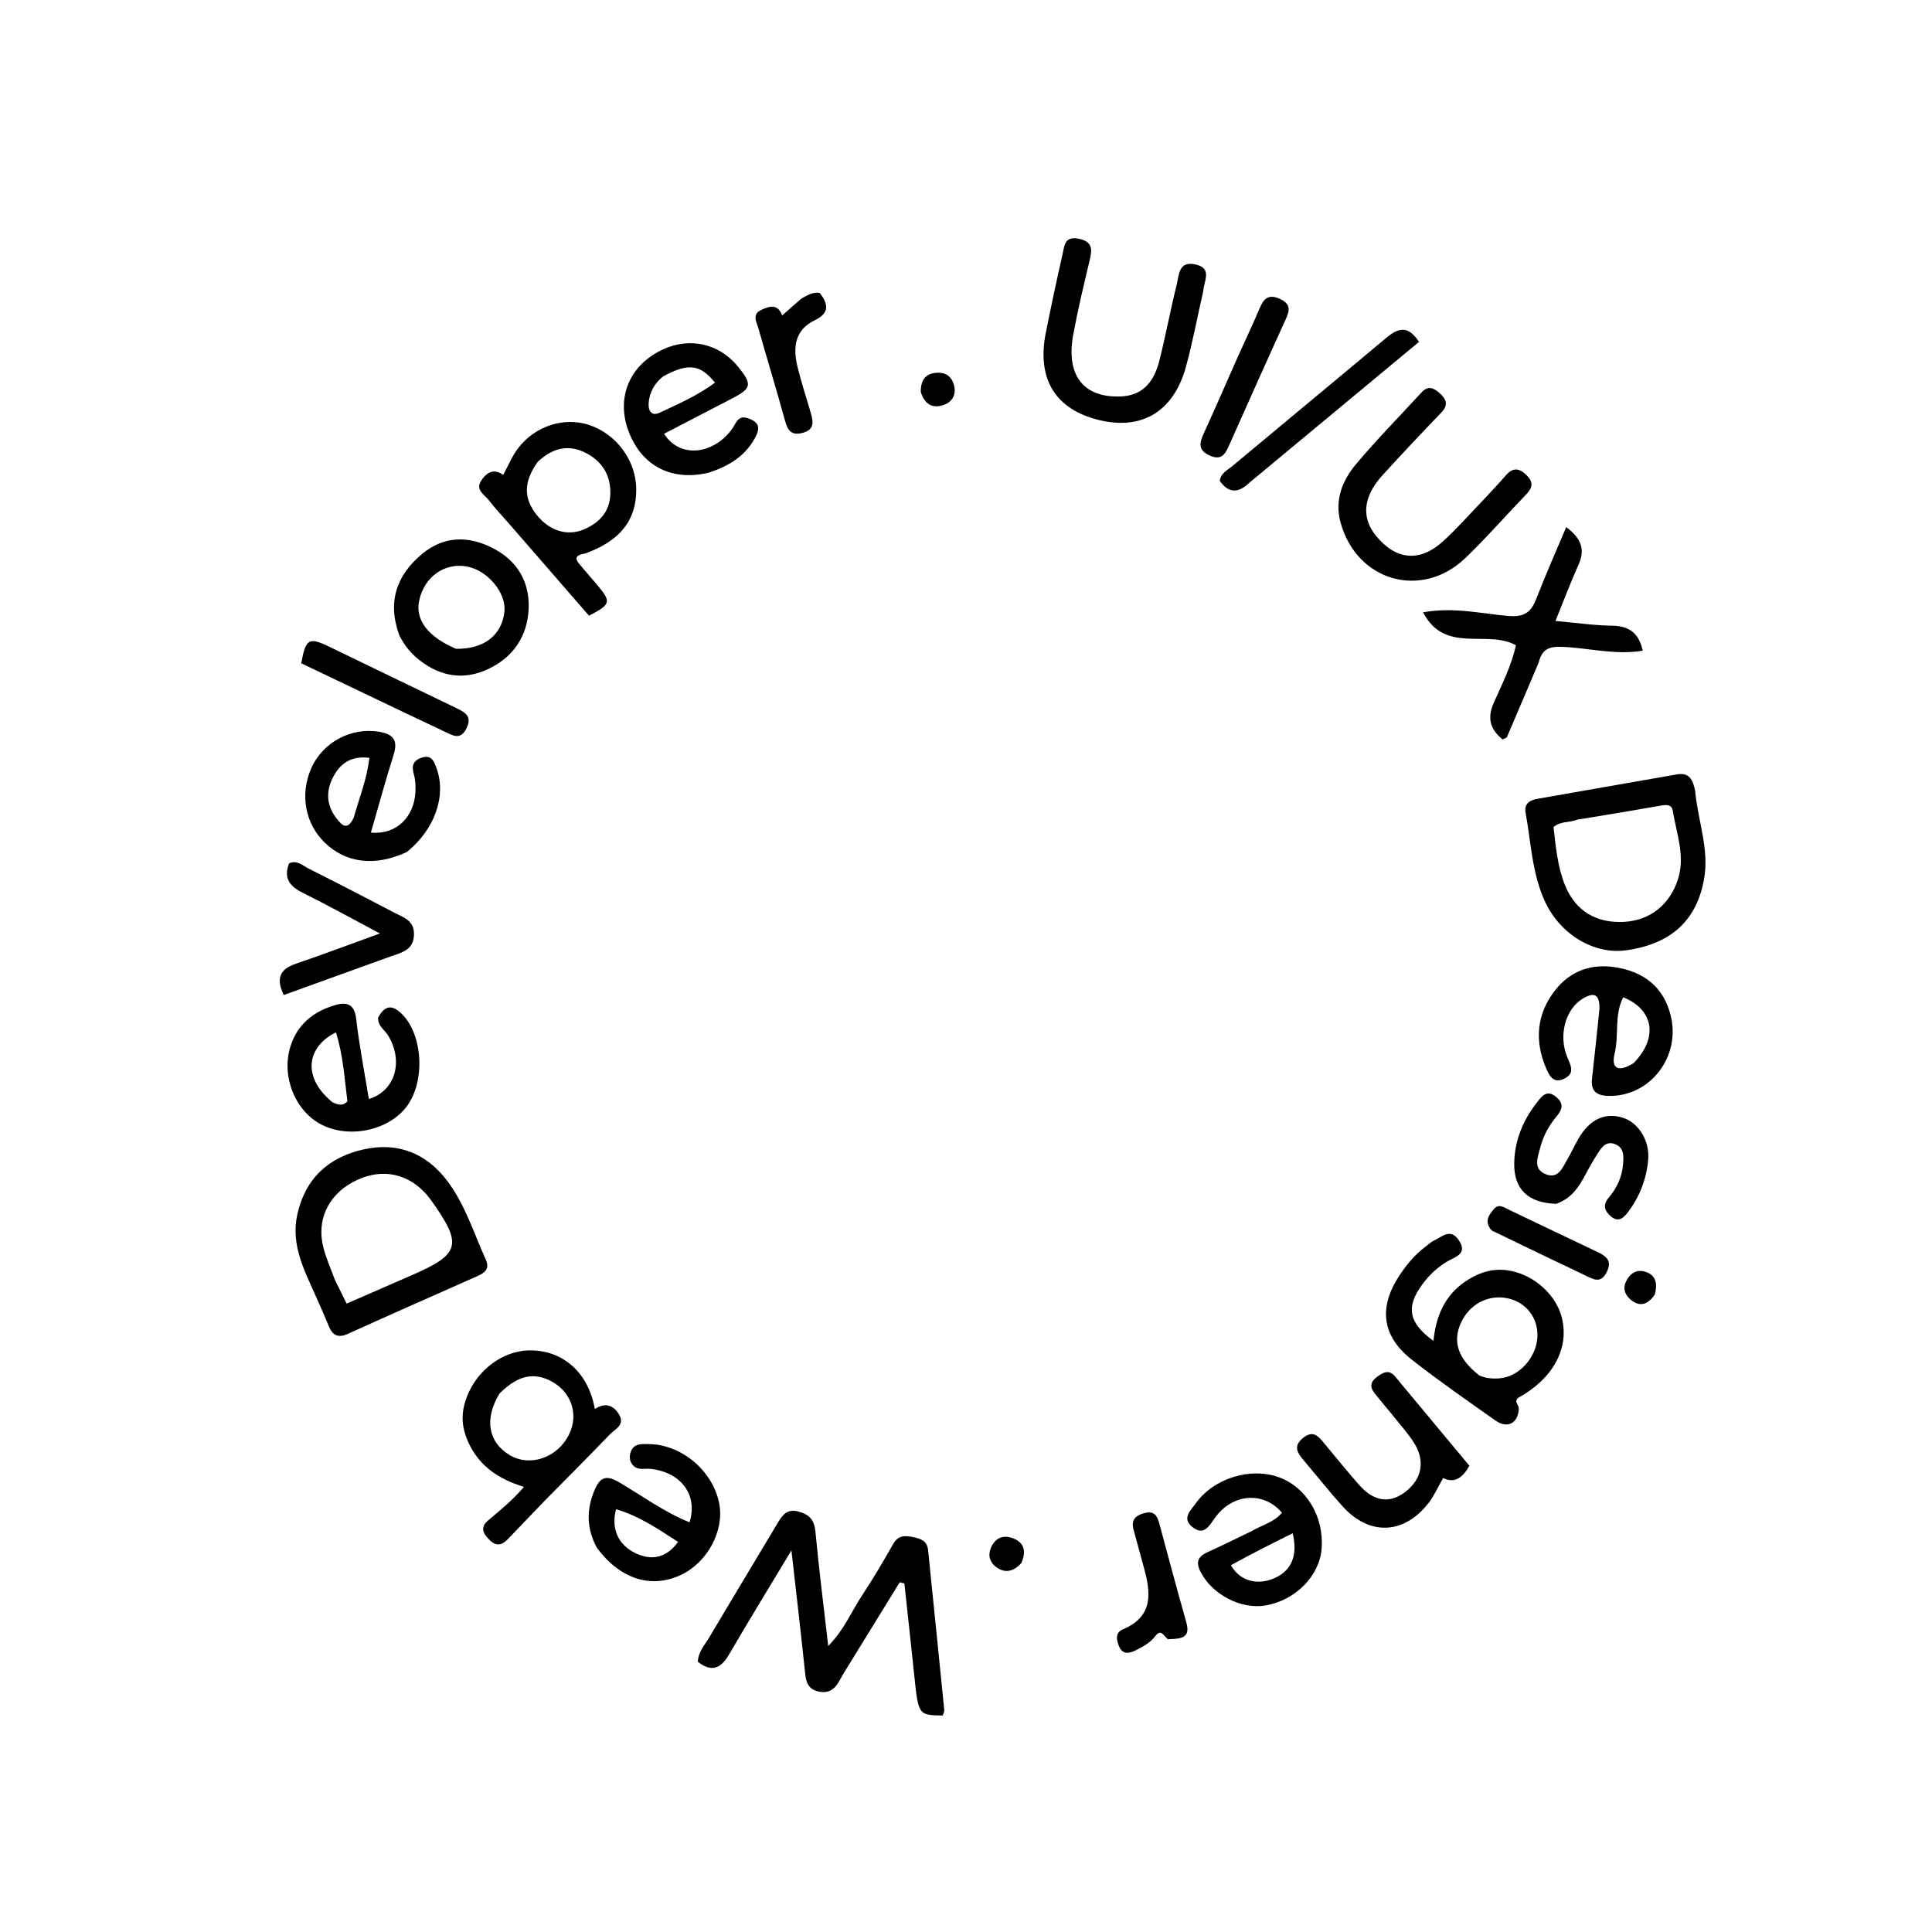
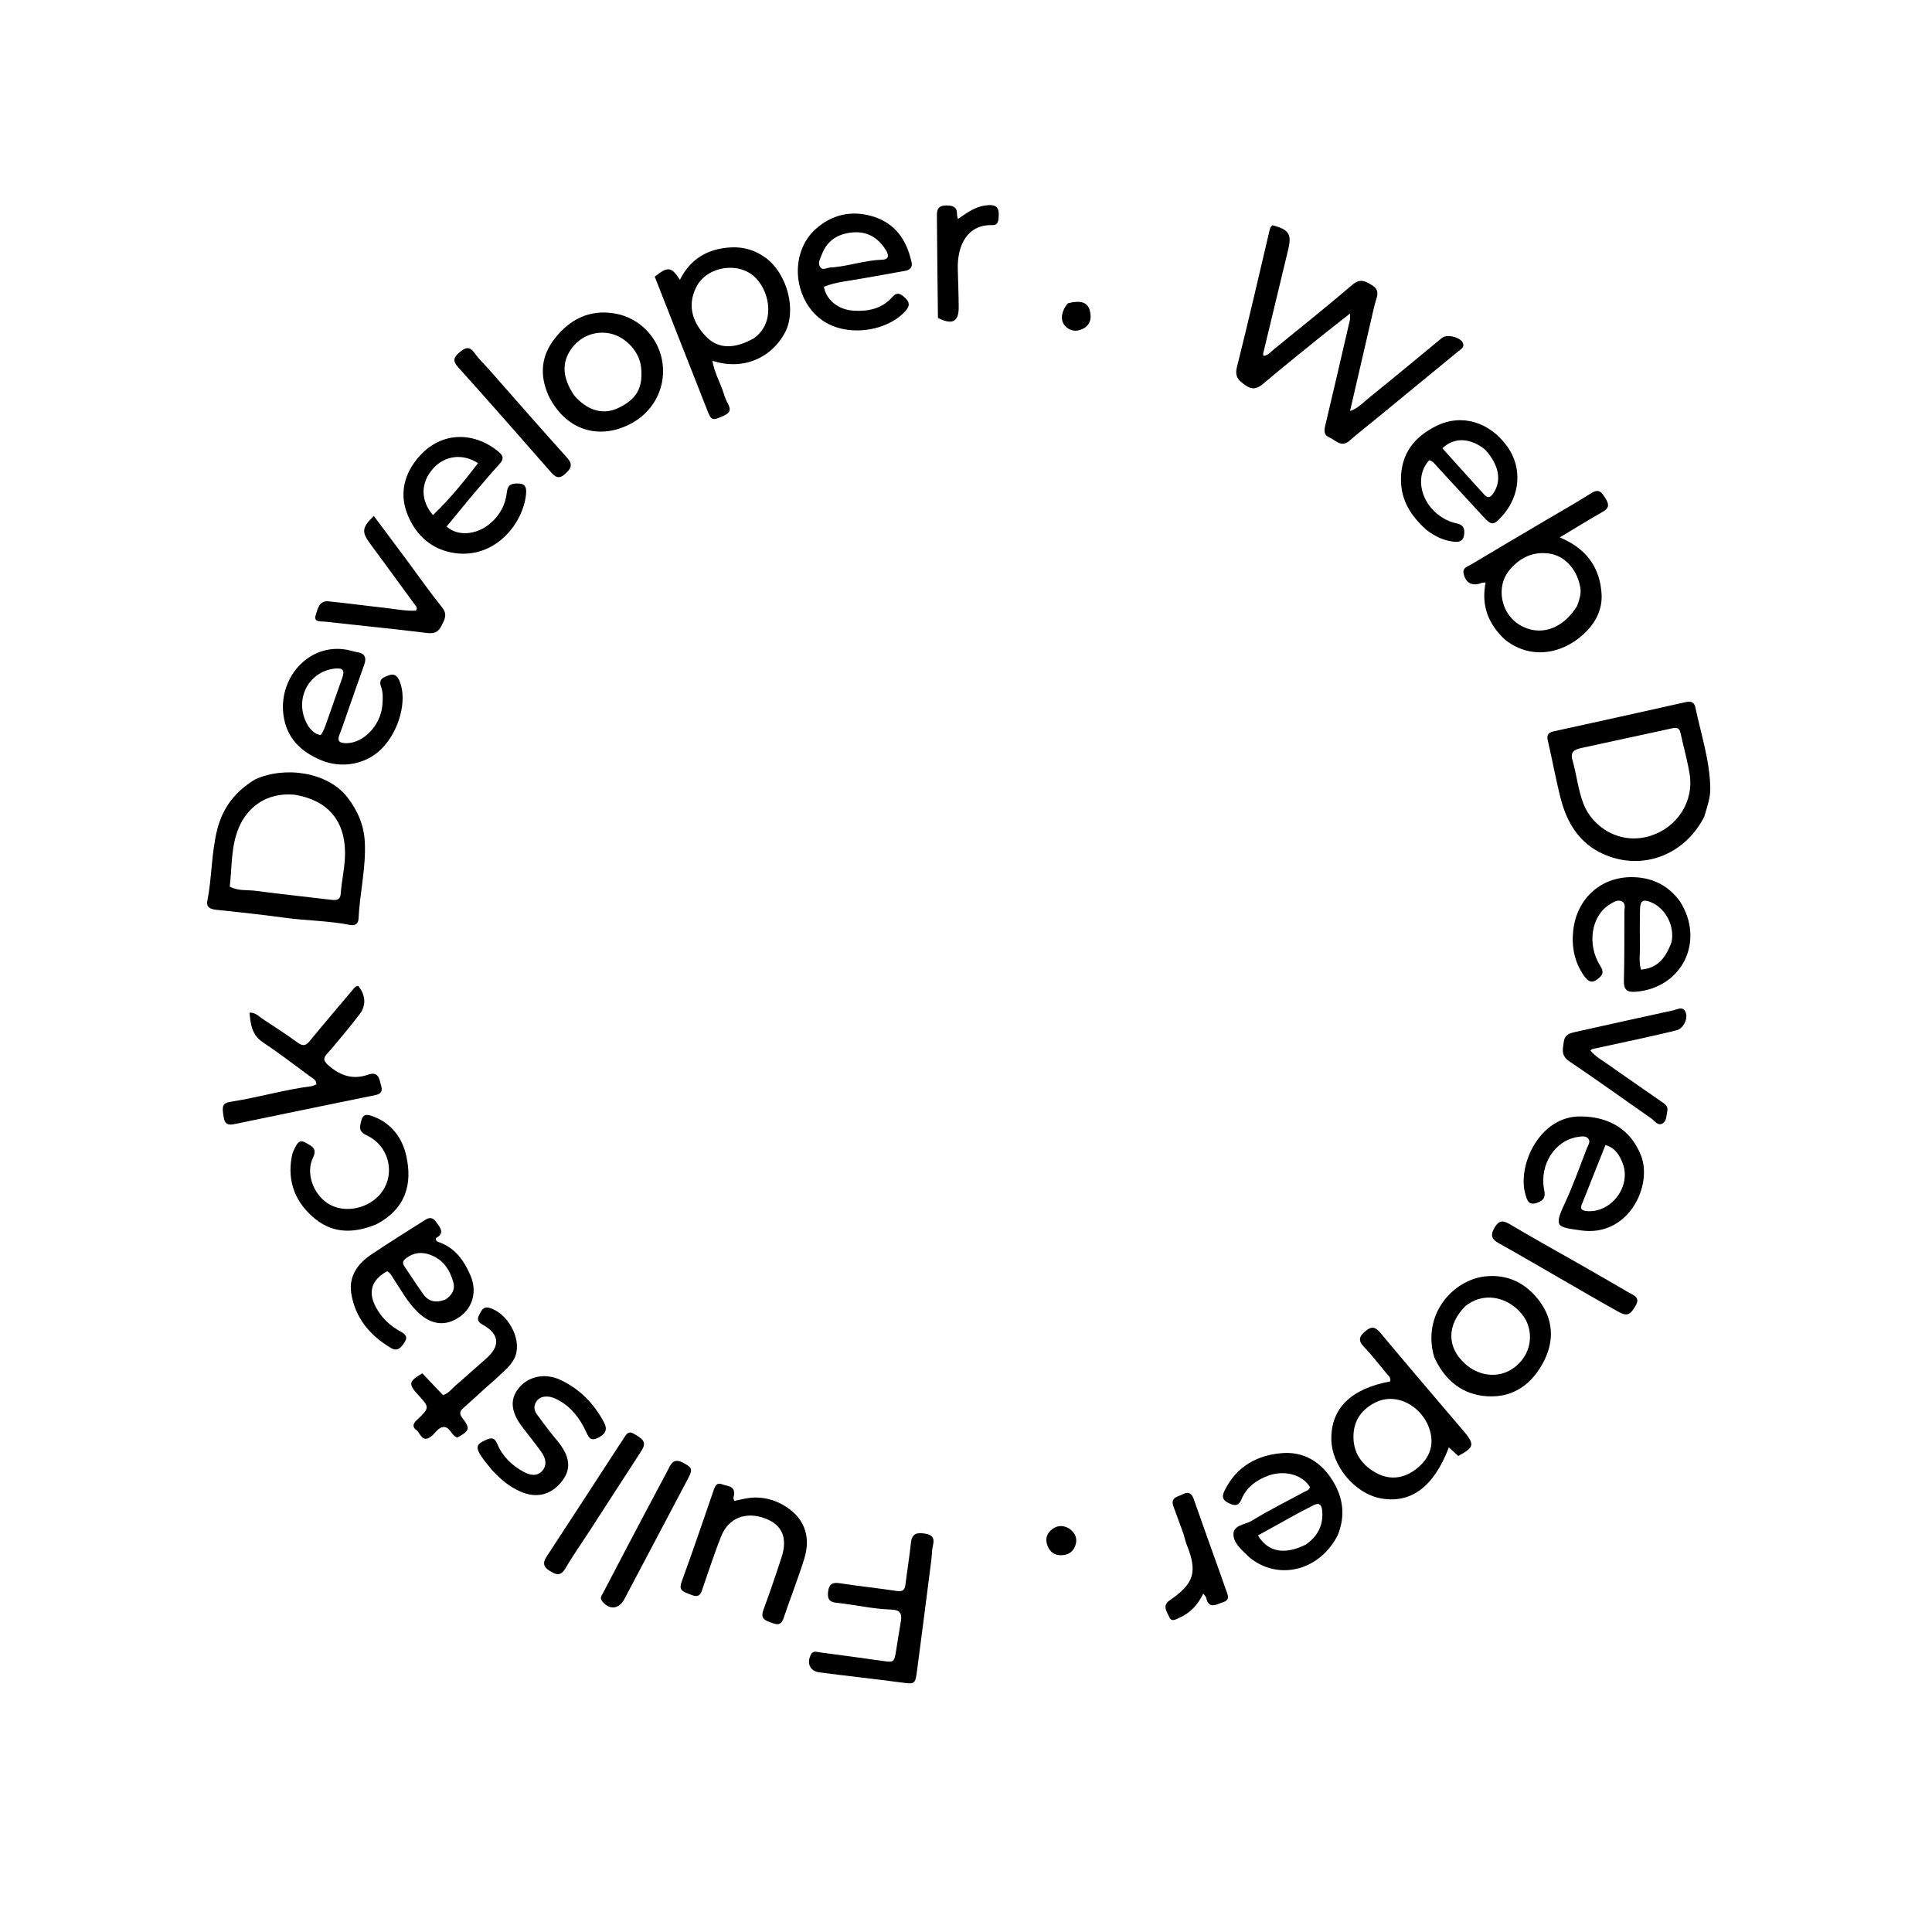
- <svg xmlns="http://www.w3.org/2000/svg" version="1.1" id="Layer_1" x="0px" y="0px" width="100%" viewBox="0 0 496 496" enable-background="new 0 0 496 496" xml:space="preserve">
-   <path fill="#000000" opacity="1" stroke="none" d=" M234.709,430.04   C233.853,421.896 233.016,414.203 232.178,406.51   C231.778,406.416 231.377,406.322 230.977,406.229   C226.649,413.254 222.318,420.277 217.994,427.305   C217.208,428.581 216.397,429.846 215.692,431.167   C214.502,433.398 213.051,434.885 210.172,434.267   C207.188,433.626 206.903,431.532 206.646,429.051   C205.625,419.198 204.46,409.36 203.181,398.031   C197.357,407.721 192.158,416.179 187.168,424.759   C185.032,428.43 182.636,429.351 179.163,426.632   C179.244,424.064 180.947,422.302 182.107,420.341   C187.955,410.447 193.92,400.622 199.802,390.748   C201.004,388.73 202.267,387.325 204.982,388.053   C207.75,388.794 209.062,390.177 209.343,393.202   C210.231,402.733 211.445,412.234 212.627,422.577   C216.788,418.355 218.61,413.667 221.313,409.598   C224.168,405.3 226.771,400.828 229.333,396.346   C230.616,394.102 232.362,394.197 234.46,394.63   C236.388,395.027 238.027,395.601 238.26,397.889   C239.658,411.61 241.057,425.331 242.422,439.055   C242.466,439.499 242.155,439.979 242.017,440.418   C235.778,440.332 235.778,440.332 234.709,430.04  z" />
-   <path fill="#000000" opacity="1" stroke="none" d=" M366.087,319.957   C366.914,319.333 367.401,318.831 367.995,318.564   C370.107,317.614 372.319,315.186 374.455,318.313   C376.997,322.033 373.471,322.662 371.343,323.972   C368.902,325.475 366.852,327.419 365.157,329.723   C360.874,335.542 361.577,339.563 368.01,344.247   C368.638,337.902 370.91,332.562 376.227,328.971   C379.056,327.06 382.163,325.853 385.592,325.996   C392.618,326.29 399.329,331.738 400.969,338.292   C402.945,346.185 398.669,354.005 389.705,358.898   C388.628,359.906 389.967,360.709 389.93,361.603   C389.773,365.376 387.028,366.875 383.928,364.69   C376.714,359.605 369.459,354.556 362.511,349.12   C354.814,343.098 353.849,335.775 359.173,327.605   C360.999,324.802 363.091,322.215 366.087,319.957  M379.741,353.091   C381.457,353.89 383.283,354.008 385.12,353.842   C390.031,353.399 394.42,348.52 394.694,343.262   C394.954,338.285 391.714,334.176 386.808,333.26   C381.896,332.343 377.181,334.91 375.036,339.669   C372.902,344.403 374.257,348.803 379.741,353.091  z" />
-   <path fill="#000000" opacity="1" stroke="none" d=" M435.2,203.107   C435.944,210.921 438.845,218.059 437.481,225.675   C435.576,236.31 429.03,242.365 417.46,243.97   C409.32,245.1 400.597,239.984 396.649,231.465   C393.316,224.275 393.068,216.345 391.669,208.696   C391.218,206.235 392.833,205.411 394.755,205.069   C406.678,202.952 418.614,200.906 430.54,198.806   C433.674,198.254 434.638,200.162 435.2,203.107  M404.923,210.429   C403.003,211.257 400.638,210.732 398.838,212.337   C399.417,217.49 399.876,222.622 401.847,227.412   C404.492,233.837 409.783,237.016 416.802,236.678   C423.603,236.35 428.635,232.294 430.744,225.843   C432.735,219.752 430.389,214.052 429.473,208.234   C429.156,206.22 427.395,206.641 425.841,206.917   C419.152,208.102 412.449,209.205 404.923,210.429  z" />
-   <path fill="#000000" opacity="1" stroke="none" d=" M81.41,333.52   C78.26,326.355 74.569,319.753 76.334,311.777   C78.412,302.393 84.496,297.03 93.461,295.06   C102.221,293.134 109.605,296.139 114.956,303.344   C119.457,309.405 121.677,316.663 124.753,323.465   C125.794,325.766 124.396,326.802 122.541,327.625   C111.453,332.542 100.353,337.433 89.305,342.439   C86.634,343.65 85.29,342.694 84.328,340.275   C83.469,338.115 82.494,336 81.41,333.52  M85.964,328.534   C86.902,330.438 87.84,332.343 88.987,334.672   C94.769,332.151 100.205,329.772 105.649,327.41   C118.214,321.957 118.84,319.569 110.655,308.121   C110.078,307.314 109.439,306.536 108.74,305.834   C103.717,300.786 96.961,299.958 90.442,303.559   C84.097,307.064 81.226,313.427 83.041,320.345   C83.711,322.9 84.75,325.358 85.964,328.534  z" />
-   <path fill="#000000" opacity="1" stroke="none" d=" M139.566,385.566   C136.337,388.941 133.329,392.039 130.351,395.166   C128.828,396.765 127.377,397.031 125.673,395.353   C124.021,393.726 123.2,392.122 125.305,390.345   C128.473,387.671 131.709,385.077 134.502,381.727   C127.98,379.711 123.523,376.563 120.751,371.331   C119.088,368.192 118.286,364.836 119.076,361.23   C120.895,352.924 128.421,346.571 136.372,346.68   C144.72,346.793 151.093,352.513 152.717,361.744   C155.203,360.082 157.331,360.605 158.858,363.011   C160.628,365.802 157.91,366.86 156.575,368.25   C151.052,374 145.402,379.628 139.566,385.566  M128.225,357.778   C124.277,364.275 125.302,370.284 130.924,373.606   C136.098,376.664 143.091,374.238 146.044,368.361   C148.759,362.958 146.568,356.895 140.86,354.275   C136.076,352.08 132.178,353.847 128.225,357.778  z" />
-   <path fill="#000000" opacity="1" stroke="none" d=" M150.251,142.09   C148.288,142.413 147.26,143.002 148.656,144.705   C150.236,146.633 151.92,148.477 153.512,150.396   C156.965,154.558 156.803,155.167 151.212,158.07   C144.551,150.401 137.811,142.64 131.069,134.881   C129.215,132.747 127.26,130.692 125.529,128.462   C124.407,127.017 121.991,125.821 123.508,123.446   C124.862,121.326 126.793,120.129 129.177,121.929   C130.568,119.393 131.511,117.037 132.993,115.091   C137.382,109.326 144.814,106.987 151.208,109.089   C158.282,111.414 163.326,118.296 163.347,125.653   C163.37,133.546 159.22,138.857 150.251,142.09  M138.052,118.566   C134.44,123.65 134.343,127.815 137.736,132.13   C141.01,136.293 145.699,137.767 150.027,135.865   C153.94,134.146 156.537,131.379 156.684,126.836   C156.84,122.018 154.59,118.462 150.486,116.326   C146.276,114.134 142.155,114.71 138.052,118.566  z" />
-   <path fill="#000000" opacity="1" stroke="none" d=" M381.563,127.557   C383.373,125.582 384.992,123.904 386.506,122.137   C388.296,120.048 389.898,120.005 391.91,121.991   C393.862,123.916 393.36,125.334 391.717,127.037   C386.521,132.424 381.595,138.086 376.199,143.261   C364.927,154.074 348.18,149.175 344.129,134.025   C342.61,128.34 344.629,123.339 348.122,119.176   C353.461,112.815 359.314,106.885 364.935,100.76   C366.601,98.945 368.029,99.512 369.62,100.955   C371.417,102.585 371.861,104.01 369.985,105.959   C364.911,111.231 359.892,116.559 354.961,121.965   C349.938,127.471 349.422,132.861 353.27,137.564   C358.389,143.821 364.519,144.422 370.545,138.902   C374.34,135.426 377.745,131.525 381.563,127.557  z" />
-   <path fill="#000000" opacity="1" stroke="none" d=" M308.897,74.803   C307.352,81.517 306.189,87.912 304.469,94.154   C301.31,105.622 293.218,110.481 282.273,107.867   C270.941,105.16 266.103,97.31 268.5,85.364   C269.84,78.684 271.246,72.015 272.769,65.374   C273.249,63.279 273.197,60.515 276.956,61.295   C280.52,62.035 280.431,64.007 279.755,66.804   C278.235,73.103 276.748,79.42 275.554,85.787   C273.593,96.236 278.035,102.054 287.497,101.789   C292.76,101.641 296.091,98.786 297.659,92.54   C299.277,86.094 300.487,79.545 302.085,73.093   C302.708,70.58 302.577,66.849 307.032,67.915   C311.24,68.922 309.115,72.012 308.897,74.803  z" />
-   <path fill="#000000" opacity="1" stroke="none" d=" M395.041,170.055   C392.235,176.672 389.575,182.947 386.879,189.208   C386.78,189.44 386.336,189.523 385.757,189.835   C382.641,187.293 381.7,184.449 383.494,180.431   C385.636,175.632 388.03,170.873 389.197,165.664   C381.775,161.499 370.955,168.047 365.346,157.198   C373.214,155.792 380.237,157.529 387.179,158.129   C391.525,158.505 393.12,157.074 394.484,153.55   C396.81,147.541 399.433,141.646 402.087,135.333   C405.942,138.17 407.039,141.044 405.224,145.057   C403.191,149.549 401.466,154.18 399.337,159.415   C404.67,159.892 409.244,160.57 413.827,160.633   C418.15,160.692 420.715,162.41 421.742,167.049   C414.694,168.239 407.888,166.333 401.057,166.069   C397.881,165.946 395.91,166.493 395.041,170.055  z" />
-   <path fill="#000000" opacity="1" stroke="none" d=" M153.284,397.435   C150.529,392.402 150.558,387.643 152.566,382.727   C153.91,379.435 155.433,378.462 158.907,380.516   C164.867,384.04 170.514,388.177 177.021,390.825   C179.245,383.834 174.841,377.953 167.032,377.104   C165.582,376.946 163.977,377.504 162.714,376.393   C161.567,375.384 161.506,373.928 161.945,372.696   C162.724,370.513 164.794,370.714 166.604,370.738   C175.009,370.847 182.967,377.577 184.632,385.931   C186.027,392.929 181.634,401.149 174.795,404.336   C167.161,407.894 159.292,405.464 153.284,397.435  M158.152,387.453   C156.838,392.507 158.725,396.687 163.28,398.81   C167.484,400.769 171.25,399.816 174.077,395.846   C169.098,392.652 164.264,389.269 158.152,387.453  z" />
-   <path fill="#000000" opacity="1" stroke="none" d=" M321.219,393.132   C324.096,391.478 327.142,390.789 329.108,388.348   C324.354,382.77 316.313,383.386 311.82,389.809   C310.249,392.054 308.945,394.29 306.083,391.997   C303.343,389.802 305.707,387.757 306.935,386.02   C311.518,379.534 321.001,376.602 328.293,379.239   C335.404,381.811 339.935,389.358 339.3,397.573   C338.757,404.599 332.601,410.84 324.91,412.163   C318.569,413.253 311.177,409.342 308.216,403.542   C306.912,400.988 307.576,399.567 310.066,398.456   C313.714,396.828 317.286,395.028 321.219,393.132  M316.006,401.835   C318.205,405.699 322.39,407.053 326.794,405.323   C331.432,403.502 333.303,399.511 331.865,393.622   C326.636,396.235 321.517,398.793 316.006,401.835  z" />
-   <path fill="#000000" opacity="1" stroke="none" d=" M181.923,121.352   C172.476,123.607 164.886,119.667 161.492,111.043   C158.258,102.824 161.06,94.808 168.678,90.483   C176.141,86.246 184.444,87.791 189.695,94.392   C193.097,98.668 192.902,99.71 188.135,102.201   C182.273,105.265 176.394,108.297 170.486,111.362   C174.045,116.976 181.261,117.024 186.424,111.922   C187.355,111.002 188.174,109.898 188.788,108.742   C189.862,106.727 191.241,106.942 192.953,107.759   C194.993,108.733 194.949,110.215 194.107,111.899   C191.636,116.84 187.402,119.589 181.923,121.352  M170.238,96.636   C168.051,98.362 166.773,100.678 166.533,103.381   C166.376,105.137 167.034,107.039 169.395,105.935   C174.247,103.668 179.184,101.49 183.561,98.239   C179.771,93.528 176.708,93.119 170.238,96.636  z" />
-   <path fill="#000000" opacity="1" stroke="none" d=" M97.055,261.275   C98.622,258.37 100.362,257.801 102.761,259.926   C108.318,264.85 109.376,276.708 104.786,283.537   C100.456,289.979 90.148,292.464 82.771,288.844   C75.862,285.453 72.187,276.45 74.517,268.809   C76.292,262.987 80.423,259.697 86.014,258.049   C89.022,257.163 90.994,257.711 91.441,261.584   C92.233,268.453 93.574,275.259 94.694,282.151   C101.578,280.044 103.648,272.356 99.587,265.749   C98.733,264.36 97.041,263.502 97.055,261.275  M85.425,283.031   C86.647,283.532 87.874,284.132 89.19,282.737   C88.438,276.908 88.116,270.901 86.235,265.032   C78.29,269.043 77.846,276.966 85.425,283.031  z" />
-   <path fill="#000000" opacity="1" stroke="none" d=" M104.456,218.73   C96.249,222.545 88.81,221.602 83.35,216.308   C78.361,211.469 76.982,204.027 79.845,197.383   C82.786,190.556 90.16,186.641 97.374,187.87   C100.94,188.478 102.216,190.039 101.073,193.683   C98.998,200.298 97.174,206.991 95.218,213.745   C101.646,214.378 106.354,209.847 106.653,203.249   C106.72,201.77 106.661,200.207 106.249,198.804   C105.613,196.639 106.043,195.244 108.251,194.511   C110.832,193.656 111.463,195.569 112.087,197.287   C114.635,204.301 111.63,212.943 104.456,218.73  M90.812,209.907   C92.219,204.899 94.206,200.032 94.822,194.554   C90.15,193.987 87.284,195.974 85.421,199.689   C83.532,203.456 83.928,207.093 86.575,210.322   C87.641,211.621 89.113,213.54 90.812,209.907  z" />
-   <path fill="#000000" opacity="1" stroke="none" d=" M410.619,259.145   C410.757,255.155 409.19,254.664 406.356,256.367   C401.892,259.05 400.018,265.8 402.385,271.448   C403.27,273.558 404.397,275.534 401.61,276.914   C398.707,278.352 397.664,275.996 396.852,274.062   C393.921,267.083 394.542,260.287 399.181,254.312   C403.139,249.214 408.66,247.247 415.112,248.387   C422.106,249.623 426.97,253.364 428.846,260.433   C431.689,271.146 423.679,281.583 412.983,281.35   C409.763,281.28 408.371,280.053 408.725,276.853   C409.363,271.087 409.98,265.317 410.619,259.145  M419.422,272.906   C425.707,266.449 424.643,259.243 416.731,256.027   C414.376,260.59 415.683,265.726 414.52,270.478   C413.607,274.209 415.338,275.488 419.422,272.906  z" />
-   <path fill="#000000" opacity="1" stroke="none" d=" M102.516,163.098   C99.363,154.46 101.867,147.639 108.328,142.241   C113.907,137.58 120.213,137.47 126.552,140.736   C132.776,143.942 135.982,149.35 135.725,156.168   C135.456,163.33 131.749,168.828 125.102,171.867   C118.924,174.69 113.081,173.647 107.763,169.536   C105.633,167.889 103.897,165.877 102.516,163.098  M117.068,166.564   C124.173,166.696 128.825,163.137 129.494,157.056   C130.032,152.178 125.124,146.326 119.729,145.413   C114.062,144.454 108.976,148.097 107.635,154.073   C106.534,158.983 109.632,163.377 117.068,166.564  z" />
-   <path fill="#000000" opacity="1" stroke="none" d=" M357.586,363.393   C355.878,361.324 354.378,359.545 352.922,357.73   C351.66,356.156 351.745,354.791 353.483,353.516   C355.094,352.334 356.557,351.447 358.194,353.418   C364.542,361.062 370.904,368.695 377.239,376.306   C375.463,379.432 373.434,380.882 370.484,379.461   C369.155,381.78 368.212,383.95 366.814,385.772   C360.527,393.972 351.601,394.374 344.708,386.749   C341.254,382.93 338.06,378.876 334.727,374.947   C333.093,373.021 331.879,371.251 334.597,369.11   C337.135,367.11 338.451,368.716 339.9,370.462   C342.872,374.042 345.8,377.664 348.871,381.159   C352.67,385.484 356.68,386.082 360.664,383.102   C365.053,379.82 366.009,375.117 362.99,370.368   C361.483,367.996 359.553,365.892 357.586,363.393  z" />
-   <path fill="#000000" opacity="1" stroke="none" d=" M399.539,309.053   C392.285,308.848 388.618,305.273 388.745,298.583   C388.856,292.751 391.015,287.555 394.609,282.991   C395.831,281.439 397.106,279.624 399.483,281.596   C401.545,283.308 401.122,284.83 399.584,286.658   C397.646,288.963 396.205,291.609 395.447,294.552   C394.796,297.082 393.441,300.092 396.874,301.471   C400.044,302.744 401.131,299.798 402.367,297.687   C403.375,295.966 404.195,294.136 405.187,292.406   C408.091,287.343 412.091,285.485 416.723,286.985   C420.652,288.257 423.585,292.881 423.134,297.801   C422.687,302.673 420.971,307.181 417.994,311.129   C416.812,312.697 415.482,313.967 413.481,312.205   C411.874,310.79 411.444,309.313 412.996,307.49   C415.09,305.032 416.415,302.174 416.683,298.923   C416.848,296.916 417.009,294.707 414.7,293.759   C412.218,292.74 411.06,294.768 409.994,296.407   C408.638,298.493 407.507,300.726 406.281,302.897   C404.776,305.563 402.906,307.845 399.539,309.053  z" />
-   <path fill="#000000" opacity="1" stroke="none" d=" M100.408,245.498   C91.007,248.889 81.976,252.152 72.851,255.449   C70.672,250.907 72.076,248.736 76.017,247.395   C82.903,245.051 89.712,242.48 97.539,239.648   C90.315,235.819 84.078,232.361 77.697,229.191   C74.35,227.529 72.749,225.435 74.208,221.655   C76.257,220.704 77.714,222.227 79.227,222.985   C86.673,226.716 94.061,230.561 101.445,234.412   C103.742,235.61 106.384,236.361 106.276,239.956   C106.162,243.77 103.486,244.466 100.408,245.498  z" />
-   <path fill="#000000" opacity="1" stroke="none" d=" M320.776,123.903   C317.746,126.836 315.321,126.494 313.155,123.472   C313.407,121.434 315.094,120.724 316.321,119.7   C329.461,108.729 342.66,97.828 355.78,86.833   C358.73,84.362 361.35,83.2 364.292,87.774   C349.854,99.76 335.454,111.714 320.776,123.903  z" />
-   <path fill="#000000" opacity="1" stroke="none" d=" M317.695,91.786   C319.685,87.351 321.637,83.311 323.372,79.179   C324.444,76.628 325.69,75.394 328.624,76.753   C331.367,78.023 331.156,79.627 330.101,81.938   C325.205,92.661 320.408,103.429 315.607,114.195   C314.588,116.48 313.663,118.397 310.485,116.908   C307.445,115.483 307.976,113.609 309.051,111.25   C311.945,104.906 314.735,98.514 317.695,91.786  z" />
-   <path fill="#000000" opacity="1" stroke="none" d=" M104.07,183.054   C94.888,178.676 86.051,174.452 77.335,170.286   C78.469,163.999 79.294,163.516 84.38,165.963   C95.331,171.232 106.25,176.57 117.213,181.813   C119.561,182.936 121.273,184 119.727,187.052   C118.215,190.036 116.322,188.86 114.337,187.921   C111.028,186.354 107.722,184.779 104.07,183.054  z" />
-   <path fill="#000000" opacity="1" stroke="none" d=" M205.841,76.585   C207.47,75.706 208.755,74.9 210.468,75.214   C212.561,77.981 213.138,80.319 209.174,82.22   C204.017,84.693 203.546,89.236 204.728,94.118   C205.701,98.139 207.018,102.076 208.165,106.055   C208.8,108.26 209.14,110.291 206.114,111.112   C203.358,111.859 202.281,110.715 201.576,108.134   C199.391,100.143 196.937,92.225 194.692,84.249   C194.245,82.661 192.934,80.711 195.493,79.534   C197.618,78.557 199.663,77.945 200.817,80.983   C202.597,79.394 204.063,78.084 205.841,76.585  z" />
-   <path fill="#000000" opacity="1" stroke="none" d=" M299.833,420.841   C298.667,419.921 298.108,418.056 296.576,420.054   C295.225,421.816 293.301,422.856 291.342,423.789   C289.653,424.594 288.111,424.696 287.259,422.574   C286.585,420.893 286.306,419.117 288.289,418.289   C296.176,414.992 295.462,408.907 293.655,402.394   C292.766,399.193 291.934,395.976 291.038,392.777   C290.345,390.305 291.348,389.122 293.751,388.469   C296.242,387.792 297.059,389.038 297.603,391.049   C299.9,399.541 302.156,408.045 304.563,416.506   C305.796,420.84 302.825,420.677 299.833,420.841  z" />
-   <path fill="#000000" opacity="1" stroke="none" d=" M382.979,315.907   C380.895,313.596 382.274,311.899 383.524,310.405   C384.81,308.869 386.261,310.044 387.564,310.664   C395.05,314.224 402.514,317.829 410.009,321.368   C412.36,322.478 414,323.668 412.452,326.661   C410.932,329.6 409.058,328.427 407.071,327.477   C399.144,323.689 391.21,319.917 382.979,315.907  z" />
-   <path fill="#000000" opacity="1" stroke="none" d=" M262.215,401.264   C260.125,403.576 257.957,403.928 255.77,402.329   C254.174,401.163 253.568,399.421 254.359,397.46   C255.307,395.113 257.168,394.035 259.543,394.746   C262.605,395.662 263.722,397.815 262.215,401.264  z" />
-   <path fill="#000000" opacity="1" stroke="none" d=" M236.4,100.682   C236.323,97.27 237.868,95.719 240.876,95.689   C243.238,95.665 244.547,97.08 244.993,99.219   C245.465,101.476 244.366,103.211 242.319,103.944   C239.57,104.928 237.472,103.972 236.4,100.682  z" />
-   <path fill="#000000" opacity="1" stroke="none" d=" M424.818,332.395   C422.988,334.987 420.971,335.56 418.724,333.734   C417.203,332.498 416.52,330.826 417.503,328.887   C418.51,326.898 420.163,325.806 422.355,326.481   C425.08,327.322 425.621,329.47 424.818,332.395  z" />
+ <svg xmlns="http://www.w3.org/2000/svg" version="1.1" id="Layer_1" x="0px" y="0px" width="100%" viewBox="0 0 1024 1024" enable-background="new 0 0 1024 1024" xml:space="preserve">
+   <path fill="#000000" opacity="1" stroke="none" d=" M728.199,163.144   C723.968,181.494 719.811,199.437 715.545,217.855   C719.841,216.425 722.597,213.266 725.684,210.778   C738.647,200.331 751.435,189.667 764.296,179.094   C767.023,176.852 774.519,178.826 775.485,182.062   C776.106,184.14 774.39,184.993 773.138,186.022   C758.611,197.964 744.077,209.897 729.542,221.829   C724.784,225.736 719.914,229.513 715.29,233.573   C710.877,237.448 707.995,233.342 704.604,231.859   C701.373,230.446 701.831,227.976 702.509,225.132   C706.935,206.546 711.224,187.928 715.534,169.315   C715.673,168.716 715.552,168.057 715.552,166.168   C708.987,171.353 703.153,175.868 697.42,180.508   C688.106,188.048 678.772,195.566 669.629,203.31   C666.392,206.052 663.795,206.841 659.981,204.13   C656.397,201.584 654.325,199.616 655.612,194.501   C661.61,170.663 667.091,146.695 672.731,122.767   C673.042,121.447 673.274,120.154 674.549,119.386   C683.223,121.775 684.728,124.057 682.752,132.343   C678.471,150.295 674.109,168.227 669.793,186.171   C669.607,186.945 669.152,187.755 669.872,188.634   C672.136,188.312 673.513,186.514 675.135,185.193   C689.071,173.841 703.113,162.611 716.787,150.949   C720.903,147.439 723.578,148.954 727.244,151.208   C731.001,153.519 730.214,156.255 729.221,159.374   C728.868,160.482 728.588,161.615 728.199,163.144  z" />
+   <path fill="#000000" opacity="1" stroke="none" d=" M903.252,432.934   C892.712,453.557 869.903,461.925 849.348,452.47   C836.997,446.788 830.472,435.981 827.204,423.252   C824.605,413.132 822.799,402.811 820.397,392.637   C819.618,389.336 820.653,388.245 823.779,387.566   C846.491,382.632 869.17,377.546 891.857,372.495   C894.688,371.865 897.735,370.912 898.603,375.036   C901.569,389.129 906.182,402.914 906.487,417.512   C906.597,422.799 904.848,427.64 903.252,432.934  M838.791,396.314   C835.399,397.075 832.011,397.886 833.383,402.658   C835.586,410.322 836.354,418.304 839.203,425.858   C843.941,438.417 858.765,448.182 875.054,442.919   C888.675,438.517 897.896,425.155 895.55,410.397   C894.378,403.022 892.28,395.797 890.703,388.482   C890.141,385.874 888.791,385.462 886.357,385.998   C870.783,389.425 855.182,392.734 838.791,396.314  z" />
+   <path fill="#000000" opacity="1" stroke="none" d=" M135.27,413.077   C150.811,405.963 173.652,409.055 184.103,422.565   C189.518,429.565 192.9,437.264 193.355,446.29   C194.048,460.031 190.663,473.394 190.022,487   C189.887,489.849 187.934,490.706 185.494,490.225   C174.041,487.971 162.345,488.009 150.817,486.415   C138.82,484.755 126.765,483.499 114.72,482.213   C111.659,481.887 109.202,481.08 109.903,477.505   C112.363,464.958 111.997,452.05 115.161,439.572   C118.117,427.915 124.803,419.357 135.27,413.077  M156.161,421.213   C140.816,419.799 130.946,428.315 126.567,438.698   C122.342,448.715 123.015,459.512 121.777,469.909   C126.371,472.382 131.017,471.562 135.403,472.142   C148.914,473.929 162.477,475.323 176.008,476.965   C178.611,477.28 180.365,476.698 180.566,473.869   C181.097,466.411 182.972,459.131 182.877,451.563   C182.668,434.888 173.692,424.122 156.161,421.213  z" />
+   <path fill="#000000" opacity="1" stroke="none" d=" M797.866,339.2   C788.749,330.828 784.984,320.873 787.406,308.75   C786.328,308.835 785.808,308.758 785.387,308.927   C780.394,310.936 776.765,309.076 775.723,303.881   C775.123,300.885 777.847,300.328 779.513,299.327   C792.779,291.355 806.127,283.523 819.45,275.647   C827.472,270.906 835.606,266.34 843.469,261.348   C847.496,258.792 848.943,261 850.808,263.94   C852.7,266.923 853.304,269.107 849.559,271.222   C842.195,275.381 835.012,279.861 826.691,284.844   C840.838,290.67 848.163,300.92 848.883,315.164   C849.244,322.315 846.27,328.928 841.282,334.196   C830.514,345.567 812.92,350.833 797.866,339.2  M835.871,321.227   C836.991,318.094 838.167,314.983 837.613,311.537   C836.165,302.533 829.958,294.982 821.855,293.527   C812.865,291.913 805.372,295.56 799.845,302.404   C792.696,311.257 795.627,325.277 805.339,331.154   C815.865,337.524 828.044,333.819 835.871,321.227  z" />
+   <path fill="#000000" opacity="1" stroke="none" d=" M772.874,755.145   C774.088,756.547 775.088,757.663 776.036,758.822   C781.662,765.702 781.343,767.099 772.918,771.712   C771.322,770.251 769.658,768.728 767.928,767.146   C759.967,788.082 747.762,797.132 731.763,794.149   C717.977,791.579 705.701,776.771 705.63,762.626   C705.547,746.354 716.05,736.082 736.865,732.152   C737.321,730.009 735.64,728.886 734.538,727.553   C730.721,722.936 727.057,718.163 722.914,713.855   C719.488,710.295 720.579,708.067 723.873,705.383   C727.109,702.746 729.086,703.371 731.669,706.47   C745.205,722.706 758.959,738.762 772.874,755.145  M728.31,743.675   C720.897,747.682 717.118,753.875 717.368,762.325   C717.618,770.819 722.356,776.781 729.34,780.645   C736.083,784.376 743.257,783.859 749.621,779.331   C755.808,774.93 759.71,768.832 758.51,761.029   C756.375,747.135 741.165,736.709 728.31,743.675  z" />
+   <path fill="#000000" opacity="1" stroke="none" d=" M361.488,183.483   C356.565,170.925 351.78,158.728 347.033,146.628   C353.941,141.1 355.84,141.29 360.358,148.319   C366.021,136.968 375.463,131.708 387.521,131.116   C394.346,130.781 400.616,132.715 406.177,136.934   C417.343,145.405 422.248,164.493 416.113,176.149   C408.713,190.207 393.154,196.425 377.584,191.185   C378.588,197.286 381.561,202.44 383.375,207.961   C384.048,210.009 384.742,212.1 385.798,213.961   C387.637,217.202 386.823,218.92 383.442,220.422   C377.399,223.107 377.03,223.053 374.588,216.767   C370.317,205.773 365.951,194.816 361.488,183.483  M399.654,179.233   C410.749,171.274 408.339,155.468 400.676,147.452   C392.049,138.427 375.119,140.914 369.317,151.653   C363.57,162.289 367.713,171.686 374.27,178.437   C380.655,185.01 389.228,185.153 399.654,179.233  z" />
+   <path fill="#000000" opacity="1" stroke="none" d=" M183.972,545.947   C180.315,550.3 177.014,554.497 173.421,558.428   C170.977,561.104 171.618,562.496 174.224,564.769   C180.467,570.215 187.13,572.406 195.15,569.58   C200.774,567.599 201.06,572.115 202.028,575.507   C203.318,580.026 199.917,580.23 196.913,580.844   C172.973,585.739 149.034,590.639 125.112,595.623   C121.84,596.305 119.352,596.746 118.579,592.242   C117.507,585.997 117.79,584.637 122.841,583.857   C136.98,581.674 150.737,577.533 164.947,575.738   C165.886,575.619 166.773,575.099 167.684,574.766   C167.743,572.272 165.788,571.584 164.42,570.577   C156.108,564.454 147.905,558.158 139.327,552.427   C133.485,548.524 132.81,543.006 132.267,536.707   C135.582,536.661 137.233,538.739 139.218,540.052   C145.467,544.187 151.789,548.229 157.831,552.651   C160.771,554.803 162.293,554.07 164.359,551.542   C171.732,542.519 179.311,533.663 186.826,524.755   C187.663,523.763 188.374,522.518 189.973,522.66   C193.831,527.529 194.118,532.939 190.694,537.44   C188.577,540.221 186.37,542.934 183.972,545.947  z" />
+   <path fill="#000000" opacity="1" stroke="none" d=" M183.271,380.105   C182.098,383.459 181.101,386.464 179.934,389.4   C178.545,392.895 180.069,393.837 183.339,393.901   C192.509,394.079 201.776,384.545 202.661,373.738   C202.932,370.426 203.107,367.07 201.931,363.846   C200.497,359.915 203.29,358.966 206.039,357.921   C209.199,356.719 210.72,358.502 211.788,361.039   C216.018,371.085 211.631,387.482 202.22,396.907   C194.026,405.113 181.269,407.502 170.3,402.962   C159.222,398.377 151.674,390.951 150.176,378.491   C147.736,358.189 165.1,339.501 185.873,344.84   C187.002,345.13 188.122,345.493 189.269,345.663   C193.529,346.293 194.36,348.663 193.002,352.444   C189.742,361.52 186.576,370.629 183.271,380.105  M163.857,385.57   C165.483,387.452 167.177,389.224 169.991,389.582   C171.607,387.398 172.355,385.031 173.173,382.689   C175.913,374.838 178.661,366.99 181.441,359.154   C182.794,355.342 181.748,353.948 177.733,354.337   C162.734,355.79 155.025,372.293 163.857,385.57  z" />
+   <path fill="#000000" opacity="1" stroke="none" d=" M838.071,591.739   C853.583,591.919 864.494,599.236 869.705,612.278   C876.117,628.328 863.227,655.799 837.915,652.141   C825.486,650.346 823.374,650.585 829.258,638.04   C833.765,628.429 837.273,618.347 841.143,608.443   C841.769,606.841 843.244,605.022 841.699,603.363   C840.339,601.902 838.282,602.316 836.47,602.572   C824.238,604.297 815.777,617.174 818.459,630.779   C819.292,635.006 817.869,636.463 814.323,637.628   C810.09,639.018 809.376,635.918 808.577,633.322   C803.861,618.018 815.963,591.204 838.071,591.739  M838.642,637.734   C837.034,640.979 838.641,641.794 841.618,641.942   C854.454,642.578 864.752,628.39 859.997,616.431   C858.331,612.241 856.146,608.382 850.93,606.898   C846.888,617.079 842.919,627.076 838.642,637.734  z" />
+   <path fill="#000000" opacity="1" stroke="none" d=" M249.514,263.51   C245.08,268.88 240.888,273.99 236.723,279.068   C242.473,284.324 252.222,283.603 259.376,277.792   C264.816,273.374 267.936,267.561 268.682,260.721   C269.159,256.35 271.893,256.193 274.989,256.282   C278.682,256.389 279.107,258.904 278.815,261.889   C277.257,277.858 262.049,296.357 240.723,293.101   C228.909,291.297 220.726,283.963 216.217,273.282   C211.912,263.083 213.569,253.013 220.365,244.129   C232.596,228.139 251.055,228.504 264.21,239.383   C266.755,241.489 267.242,243.212 264.778,245.898   C259.608,251.533 254.745,257.45 249.514,263.51  M229.465,273.004   C238.321,264.612 245.926,255.172 253.369,245.494   C245.165,240.148 235.658,241.465 229.527,248.371   C222.955,255.774 222.708,265.103 229.465,273.004  z" />
+   <path fill="#000000" opacity="1" stroke="none" d=" M709.013,813.725   C699.642,832.053 678.726,837.734 663.465,826.422   C663.064,826.125 662.632,825.856 662.284,825.505   C658.88,822.079 654.383,818.722 653.806,814.08   C653.073,808.177 659.914,808.229 663.441,806.05   C672.334,800.558 681.745,795.907 690.954,790.929   C692.247,790.231 693.8,789.876 694.329,788.24   C690.537,781.702 680.861,778.963 672.253,782.121   C665.939,784.437 660.685,788.239 658.043,794.601   C656.489,798.342 654.444,798.179 651.438,796.78   C648.294,795.318 647.312,793.598 648.999,790.144   C655.27,777.303 666.266,771.206 679.668,770.168   C691.099,769.282 700.269,774.943 706.328,784.759   C711.867,793.732 713.242,803.331 709.013,813.725  M692.077,818.678   C698.308,814.342 701.479,808.517 700.804,800.804   C700.52,797.558 699.231,796.14 695.942,797.927   C693.464,799.272 690.9,800.459 688.427,801.815   C681.188,805.784 673.975,809.802 666.741,813.806   C672.046,822.615 680.756,824.293 692.077,818.678  z" />
+   <path fill="#000000" opacity="1" stroke="none" d=" M480.342,143.44   C469.149,145.451 458.373,147.432 447.557,149.167   C443.787,149.772 440.146,150.57 436.685,152.011   C437.882,158.911 444.254,164.098 452.101,164.637   C460.061,165.183 467.441,163.713 472.984,157.409   C475.566,154.474 477.406,155.779 479.606,157.76   C482.021,159.936 482.44,161.9 480.163,164.548   C470.044,176.318 445.79,179.73 432.698,167.225   C420.114,155.205 419.276,133.323 432.131,121.584   C440.606,113.846 451.039,111.293 462.304,114.615   C474.459,118.2 480.606,127.176 483.163,139.071   C483.611,141.157 482.894,142.666 480.342,143.44  M441.448,141.708   C450.2,140.917 458.601,137.929 467.455,137.661   C471.458,137.54 471.097,135.051 469.501,132.501   C465.244,125.699 459.188,122.29 451.067,123.264   C443.766,124.14 438.323,127.684 435.624,134.789   C434.808,136.936 433.282,139.267 434.645,141.428   C436.165,143.839 438.6,141.4 441.448,141.708  z" />
+   <path fill="#000000" opacity="1" stroke="none" d=" M890.397,477.729   C903.888,498.892 891.506,523.7 866.939,525.645   C862.409,526.004 860.589,524.644 860.7,519.913   C860.985,507.761 860.94,495.6 860.952,483.442   C860.954,481.524 861.805,479.057 859.836,477.868   C857.568,476.499 855.307,478.085 853.355,479.254   C843.49,485.158 840.968,500.263 848.029,511.718   C849.535,514.162 850.221,515.972 847.719,518.172   C844.319,521.162 842.278,521.047 839.583,517.227   C834.54,510.08 832.938,502.027 833.812,493.496   C835.639,475.657 849.444,463.771 867.265,464.98   C876.634,465.615 884.513,469.664 890.397,477.729  M885.946,499.38   C887.675,490.954 883.03,481.69 875.403,478.349   C870.857,476.359 869.293,477.287 869.222,482.235   C869.129,488.719 869.075,495.208 869.206,501.69   C869.288,505.768 868.522,509.923 869.785,513.937   C877.747,513.097 882.312,509.086 885.946,499.38  z" />
+   <path fill="#000000" opacity="1" stroke="none" d=" M756.136,280.941   C747.923,273.558 742.506,265.426 742.535,254.007   C742.57,240.171 749.894,231.411 761.255,225.775   C774.852,219.031 789.694,223.761 798.97,236.764   C807.045,248.084 805.769,263.188 795.831,273.914   C791.625,278.454 790.491,278.513 786.372,274.067   C778.114,265.153 769.916,256.184 761.672,247.257   C760.458,245.943 759.459,244.308 757.489,243.96   C750.311,251.622 752.333,264.725 761.823,272.441   C764.852,274.903 768.259,276.624 772.061,277.392   C775.698,278.128 776.507,280.375 775.972,283.632   C775.375,287.271 772.901,287.42 769.99,287.044   C764.889,286.384 760.469,284.212 756.136,280.941  M787.151,238.322   C779.34,231.996 770.762,231.587 764.503,237.598   C771.911,245.822 779.286,254.106 786.789,262.274   C788.978,264.658 790.478,263.067 791.81,260.969   C795.928,254.484 794.441,246.316 787.151,238.322  z" />
+   <path fill="#000000" opacity="1" stroke="none" d=" M230.867,647.275   C233.269,650.575 236.079,653.608 231.003,656.224   C230.861,657.602 231.695,658.045 232.415,658.291   C241.199,661.289 245.957,668.09 249.402,676.148   C252.925,684.39 250.64,693.035 243.651,697.951   C236.242,703.162 228.554,702.307 221.523,695.547   C216.17,690.399 212.652,683.931 208.629,677.823   C207.643,676.326 206.884,674.596 205.188,673.778   C196.995,678.255 194.963,684.669 199.056,692.525   C202.083,698.334 206.581,702.637 212.297,705.722   C214.789,707.067 216.399,708.54 214.351,711.579   C212.531,714.28 210.733,716.555 207.129,714.41   C195.994,707.782 188.236,698.472 186.172,685.5   C184.734,676.46 189.606,669.759 196.789,664.915   C205.893,658.774 215.249,653.005 224.506,647.091   C226.514,645.808 228.562,644.43 230.867,647.275  M236.032,688.822   C239.403,686.634 241.399,683.643 240.255,679.577   C238.428,673.085 235.014,667.752 228.322,665.185   C223.609,663.378 219.3,663.784 215.193,666.916   C213.512,668.198 213.135,669.374 214.283,671.08   C217.621,676.037 220.868,681.059 224.329,685.928   C227.079,689.796 230.886,690.763 236.032,688.822  z" />
+   <path fill="#000000" opacity="1" stroke="none" d=" M493.662,826.522   C491.08,846.417 488.678,865.888 486.073,885.332   C485.05,892.971 484.875,892.707 477.27,891.693   C462.941,889.782 448.559,888.274 434.227,886.385   C429.206,885.724 427.433,881.378 429.859,876.867   C430.973,874.795 432.738,875.549 434.264,875.75   C445.302,877.199 456.335,878.693 467.356,880.262   C473.797,881.179 473.876,881.215 474.961,874.801   C475.848,869.562 476.594,864.3 477.513,859.067   C478.229,854.992 476.657,853.235 472.507,853.115   C462.667,852.831 453.061,850.495 443.302,849.511   C439.147,849.092 438.459,846.953 438.932,843.419   C439.442,839.612 441.222,838.533 445.068,839.134   C455.08,840.698 465.174,841.731 475.196,843.239   C478.208,843.692 479.533,842.974 479.903,839.936   C480.808,832.512 482.02,825.122 482.822,817.688   C483.333,812.96 485.736,812.165 489.984,812.795   C494.107,813.407 495.482,815.092 494.481,819.146   C493.929,821.383 493.981,823.769 493.662,826.522  z" />
+   <path fill="#000000" opacity="1" stroke="none" d=" M760.203,719.398   C753.465,696.707 770.127,678.355 787.202,676.507   C799.342,675.194 809.133,680.297 816.125,689.861   C823.159,699.482 823.83,710.369 818.519,721.014   C812.405,733.269 802.45,740.893 788.352,740.058   C775.191,739.277 765.888,731.787 760.203,719.398  M776.745,692.188   C766.865,702.154 766.725,713.881 776.381,722.71   C783.639,729.347 793.628,730.58 801.201,725.774   C809.398,720.572 812.972,710.949 809.734,701.946   C805.998,691.563 790.204,681.776 776.745,692.188  z" />
+   <path fill="#000000" opacity="1" stroke="none" d=" M290.841,209.962   C285.876,198.959 286.745,188.78 293.926,179.553   C301.966,169.223 312.508,163.884 325.803,166.141   C339.341,168.44 349.58,179.511 351.206,192.817   C352.855,206.312 345.811,219.024 333.311,225.111   C316.432,233.331 299.663,227.462 290.841,209.962  M304.136,209.312   C304.566,209.819 304.97,210.351 305.43,210.829   C312.223,217.878 320.005,219.829 327.447,216.36   C337.486,211.68 340.974,205.481 339.761,194.474   C338.876,186.441 331.745,178.645 323.609,176.818   C315.573,175.013 307.42,178.234 302.675,185.091   C297.697,192.284 298.028,200.017 304.136,209.312  z" />
+   <path fill="#000000" opacity="1" stroke="none" d=" M372.303,842.193   C370.761,847.932 367.48,845.631 364.394,844.51   C361.358,843.407 359.839,842.282 361.284,838.351   C367.189,822.283 372.641,806.049 378.24,789.868   C378.998,787.68 379.837,785.589 382.754,786.716   C385.474,787.767 389.551,787.379 389.082,792.175   C388.989,793.131 388.31,794.069 389.293,795.497   C393.024,794.726 396.933,793.618 401.07,793.719   C406.791,793.857 411.907,795.586 416.59,798.583   C426.255,804.765 429.893,814.39 426.328,825.985   C423.055,836.629 418.888,846.995 415.354,857.563   C413.797,862.22 411.291,860.925 408.015,859.759   C404.477,858.5 403.208,857.063 404.645,853.198   C408.063,844.009 411.215,834.715 414.242,825.388   C417.588,815.081 414.554,808.178 405.502,804.78   C395.443,801.003 386.235,804.435 382.315,814.101   C378.632,823.184 375.678,832.562 372.303,842.193  z" />
+   <path fill="#000000" opacity="1" stroke="none" d=" M260.794,779.176   C258.19,775.907 255.55,773.114 253.8,769.647   C251.876,765.836 254.537,764.631 257.204,763.365   C259.853,762.108 261.97,761.472 263.519,765.205   C266.294,771.891 271.315,776.763 277.651,780.163   C280.891,781.903 284.637,782.678 287.36,779.627   C290.199,776.446 289.173,772.692 286.874,769.507   C283.659,765.052 280.224,760.756 276.88,756.394   C270.814,748.48 270.128,741.837 274.771,735.935   C279.922,729.387 288.973,727.478 297.333,731.507   C307.415,736.365 314.886,743.969 320.11,753.874   C322.324,758.074 320.602,760.268 316.864,762.111   C312.734,764.147 311.878,761.513 310.478,758.537   C307.237,751.648 302.767,745.713 295.814,742.028   C294.024,741.08 292.263,740.301 290.183,740.214   C287.65,740.109 285.594,740.782 284.191,743.007   C282.762,745.272 283.06,747.506 284.518,749.553   C286.835,752.805 289.26,755.982 291.699,759.145   C293.224,761.123 294.924,762.967 296.432,764.957   C302.344,772.759 302.68,779.13 297.579,785.412   C291.826,792.496 284.182,794.266 275.678,790.506   C269.927,787.963 265.25,784.008 260.794,779.176  z" />
+   <path fill="#000000" opacity="1" stroke="none" d=" M199.61,648.843   C188.099,653.626 177.004,654.047 167.236,646.188   C156.789,637.781 152.099,626.629 154.641,613.03   C154.882,611.739 155.292,610.426 155.9,609.269   C157.18,606.831 158.252,603.43 162.046,605.693   C164.825,607.351 168.39,608.442 165.909,613.56   C162.06,621.499 165.718,632.187 173.155,637.448   C180.428,642.593 191.621,641.674 199.113,635.315   C209.957,626.112 207.989,608.995 195.31,602.229   C192.99,600.991 190.36,600.176 190.939,596.513   C191.833,590.853 193.155,589.836 198.46,591.988   C207.672,595.724 213.122,603.072 215.266,612.336   C218.828,627.726 214.861,640.781 199.61,648.843  z" />
+   <path fill="#000000" opacity="1" stroke="none" d=" M214.985,296.052   C221.541,304.893 227.653,313.631 234.311,321.932   C237.413,325.799 235.55,328.556 233.893,331.831   C232.24,335.099 230.102,335.966 226.265,335.488   C208.302,333.252 190.277,331.52 172.288,329.488   C170.133,329.245 166.086,329.979 167.33,326.023   C168.291,322.965 169.08,318.228 174.082,318.722   C184.168,319.717 194.215,321.105 204.292,322.21   C209.704,322.804 215.088,323.948 220.418,323.645   C221.528,322.041 220.412,321.22 219.777,320.35   C211.925,309.603 204.084,298.847 196.166,288.149   C191.609,281.993 191.804,279.601 198.123,273.451   C203.699,280.93 209.232,288.35 214.985,296.052  z" />
+   <path fill="#000000" opacity="1" stroke="none" d=" M869.34,550.528   C860.657,552.424 852.377,554.197 844.102,555.993   C843.803,556.058 843.554,556.352 842.947,556.768   C845.552,560.074 849.226,561.978 852.486,564.297   C861.707,570.857 871.079,577.204 880.334,583.717   C882.033,584.914 884.287,586.036 883.725,588.739   C883.225,591.143 883.383,594.23 881.106,595.496   C878.612,596.882 876.996,594.035 875.194,592.781   C860.708,582.702 846.399,572.364 831.762,562.512   C827.304,559.512 828.26,556.156 828.852,552.116   C829.428,548.18 832.11,547.598 835.12,546.933   C852.328,543.132 869.516,539.232 886.745,535.529   C889.014,535.041 892.2,532.925 893.531,536.831   C894.692,540.238 892.081,545.158 888.689,546.041   C882.42,547.672 876.064,548.972 869.34,550.528  z" />
+   <path fill="#000000" opacity="1" stroke="none" d=" M256.968,735.969   C253.018,739.57 249.347,742.952 245.618,746.268   C243.914,747.785 243.212,749.109 244.873,751.307   C249.341,757.217 249.033,758.229 242.485,761.915   C239.246,761.031 238.505,756.299 235.287,756.339   C232.075,756.379 230.498,760.22 227.841,761.831   C223.511,764.456 222.817,759.501 220.593,757.879   C218.647,756.459 218.745,754.729 220.673,752.906   C227.871,746.099 227.823,746.049 221.452,739.117   C216.349,733.565 216.621,732.105 223.839,727.896   C227.413,731.657 231.052,735.488 234.805,739.438   C237.773,738.542 239.417,736.086 241.501,734.305   C246.939,729.661 252.207,724.818 257.602,720.122   C265.329,713.398 264.799,707.081 255.822,702.114   C253.4,700.773 252.657,699.332 253.962,696.967   C255.137,694.837 255.957,692.221 259.427,693.208   C268.963,695.919 276.349,709.138 273.31,718.298   C271.655,723.288 267.493,726.296 263.933,729.747   C261.784,731.83 259.466,733.737 256.968,735.969  z" />
+   <path fill="#000000" opacity="1" stroke="none" d=" M259.657,196.366   C273.435,211.989 286.891,227.426 300.595,242.64   C303.978,246.396 302.487,248.47 299.482,251.213   C296.07,254.329 294.123,252.678 291.739,249.958   C275.497,231.429 259.249,212.904 242.779,194.579   C239.792,191.257 240.5,189.39 243.412,186.87   C246.347,184.329 248.676,183.12 251.518,187.102   C253.826,190.335 256.766,193.116 259.657,196.366  z" />
+   <path fill="#000000" opacity="1" stroke="none" d=" M312.488,811.437   C308.01,818.29 303.514,824.714 299.553,831.452   C297,835.795 294.384,834.436 291.325,832.559   C288.214,830.65 287.442,828.492 289.63,825.16   C302.508,805.544 315.259,785.843 328.056,766.173   C328.6,765.337 329.226,764.552 329.739,763.698   C333.064,758.152 333.515,758.208 338.779,761.687   C342.31,764.021 341.689,766.322 339.816,769.196   C332.908,779.797 326.057,790.435 319.188,801.061   C317.019,804.417 314.86,807.78 312.488,811.437  z" />
+   <path fill="#000000" opacity="1" stroke="none" d=" M837.006,669.9   C845.975,675.053 854.645,679.991 863.245,685.049   C865.799,686.551 869.552,687.503 866.918,692.026   C863.988,697.06 862.412,697.859 857.424,695.072   C846.684,689.072 836.068,682.849 825.402,676.715   C815.026,670.747 804.709,664.671 794.246,658.859   C790.176,656.597 789.98,654.204 792.275,650.439   C794.616,646.6 796.762,646.803 800.325,648.921   C812.327,656.055 824.545,662.823 837.006,669.9  z" />
+   <path fill="#000000" opacity="1" stroke="none" d=" M331.517,821.573   C338.987,807.438 346.234,793.606 353.62,779.849   C355.324,776.674 356.486,772.323 361.983,775.247   C366.815,777.816 367.316,778.652 364.667,783.67   C353.423,804.971 342.178,826.273 330.926,847.57   C328.007,853.094 322.788,853.469 319.032,848.488   C317.816,846.874 318.905,845.698 319.578,844.41   C323.499,836.907 327.423,829.405 331.517,821.573  z" />
+   <path fill="#000000" opacity="1" stroke="none" d=" M627.205,812.788   C625.355,807.731 623.629,803.049 621.926,798.358   C620.205,793.617 624.314,793.313 626.908,791.972   C629.702,790.527 631.581,791.348 632.657,794.425   C636.445,805.261 640.338,816.06 644.188,826.875   C646.027,832.042 647.91,837.195 649.673,842.388   C650.538,844.934 652.508,847.888 648.098,849.258   C644.665,850.324 640.693,853.236 639.305,846.8   C639.183,846.233 638.584,845.769 637.751,844.638   C634.911,850.565 630.913,854.847 625.267,857.369   C623.344,858.227 620.966,859.947 619.724,857.068   C618.539,854.319 615.814,851.056 619.919,848.236   C620.056,848.142 620.196,848.051 620.333,847.956   C632.919,839.23 634.721,833.154 629.052,818.898   C628.317,817.051 627.903,815.076 627.205,812.788  z" />
+   <path fill="#000000" opacity="1" stroke="none" d=" M497.131,168.522   C496.84,150.119 496.78,132.145 496.572,114.171   C496.531,110.656 497.652,108.919 501.382,108.899   C504.833,108.881 507.394,109.483 507.239,113.699   C507.216,114.319 507.476,114.95 507.711,116.085   C512.287,112.888 516.583,109.765 521.931,108.943   C528.142,107.988 529.86,109.71 529.253,115.874   C529.038,118.059 528.258,119.387 525.954,119.319   C512.32,118.914 507.381,130.589 507.642,142.317   C507.795,149.138 508.098,155.958 508.132,162.779   C508.17,170.531 504.825,172.379 497.131,168.522  z" />
+   <path fill="#000000" opacity="1" stroke="none" d=" M566.043,160.722   C572.791,159.029 576.402,160.205 577.587,164.456   C578.712,168.489 577.99,172.208 573.959,174.261   C570.557,175.994 567.083,175.58 564.427,172.63   C561.822,169.736 562.464,164.868 566.043,160.722  z" />
+   <path fill="#000000" opacity="1" stroke="none" d=" M566.652,810.125   C570.286,812.685 571.239,815.92 569.809,819.544   C568.547,822.743 565.929,824.26 562.332,824.307   C558.81,824.354 556.659,822.598 555.364,819.659   C554.051,816.68 554.334,813.646 556.725,811.344   C559.467,808.705 562.745,807.908 566.652,810.125  z" />
</svg>
